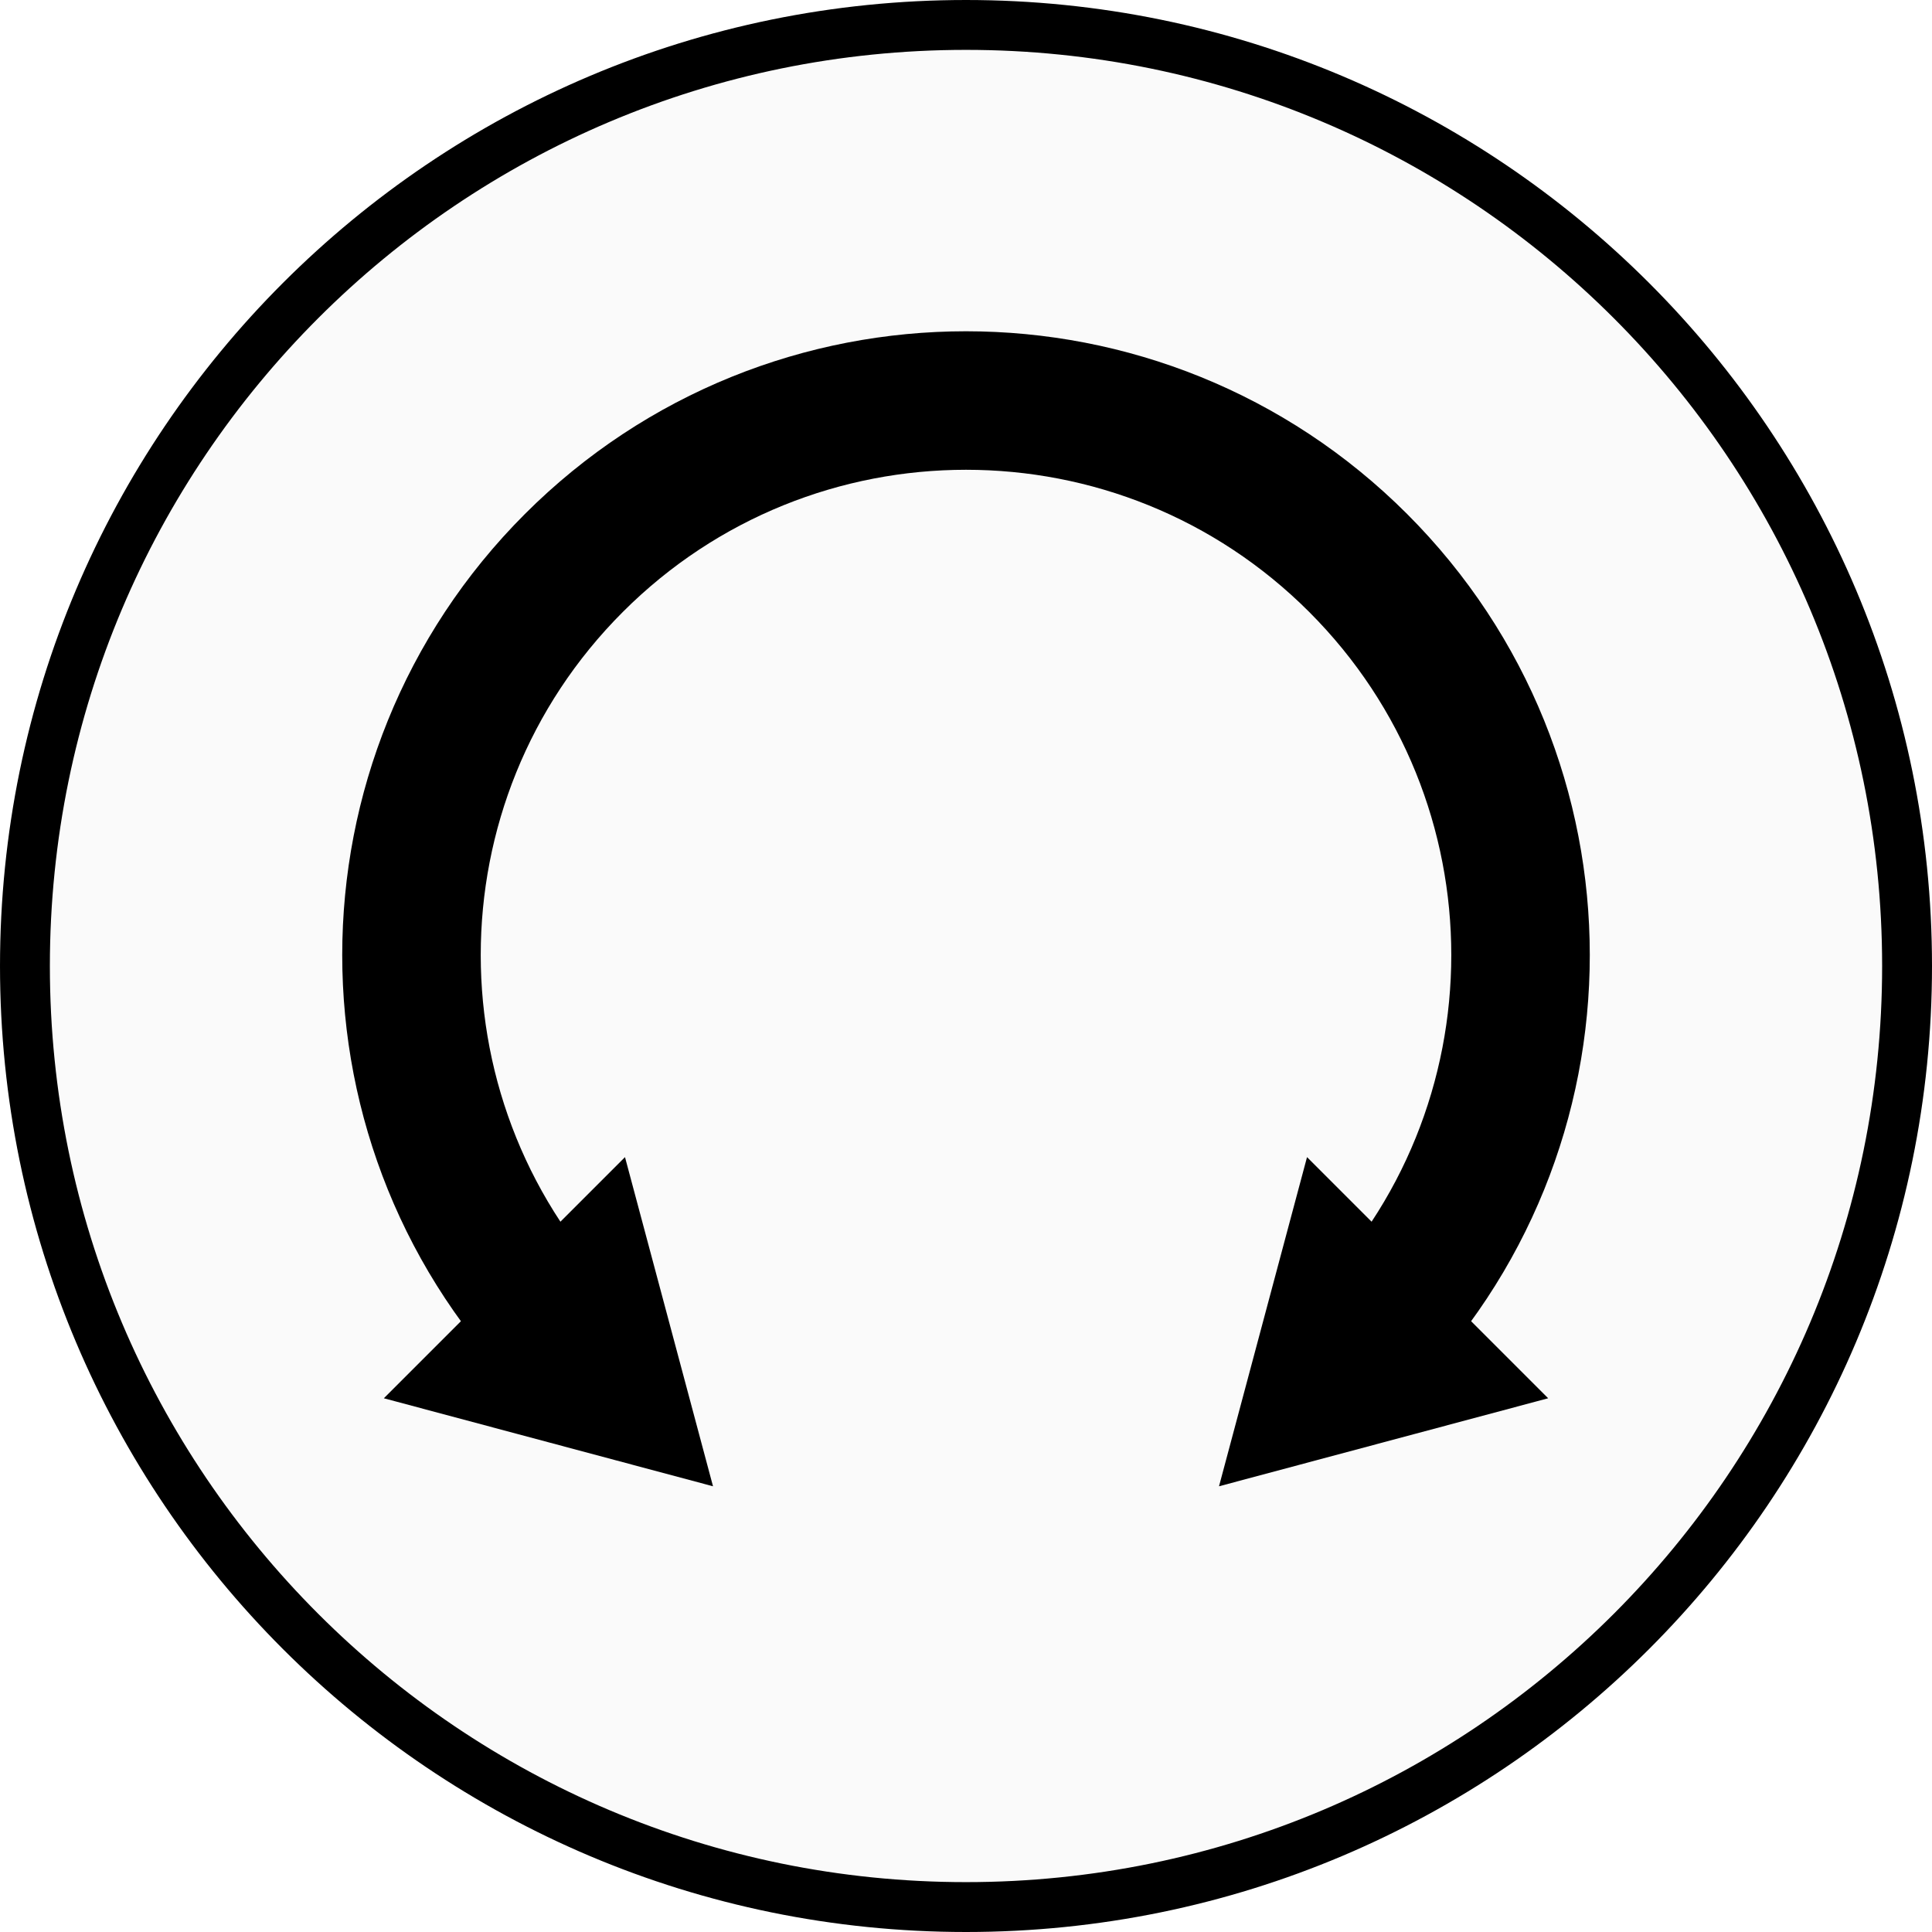
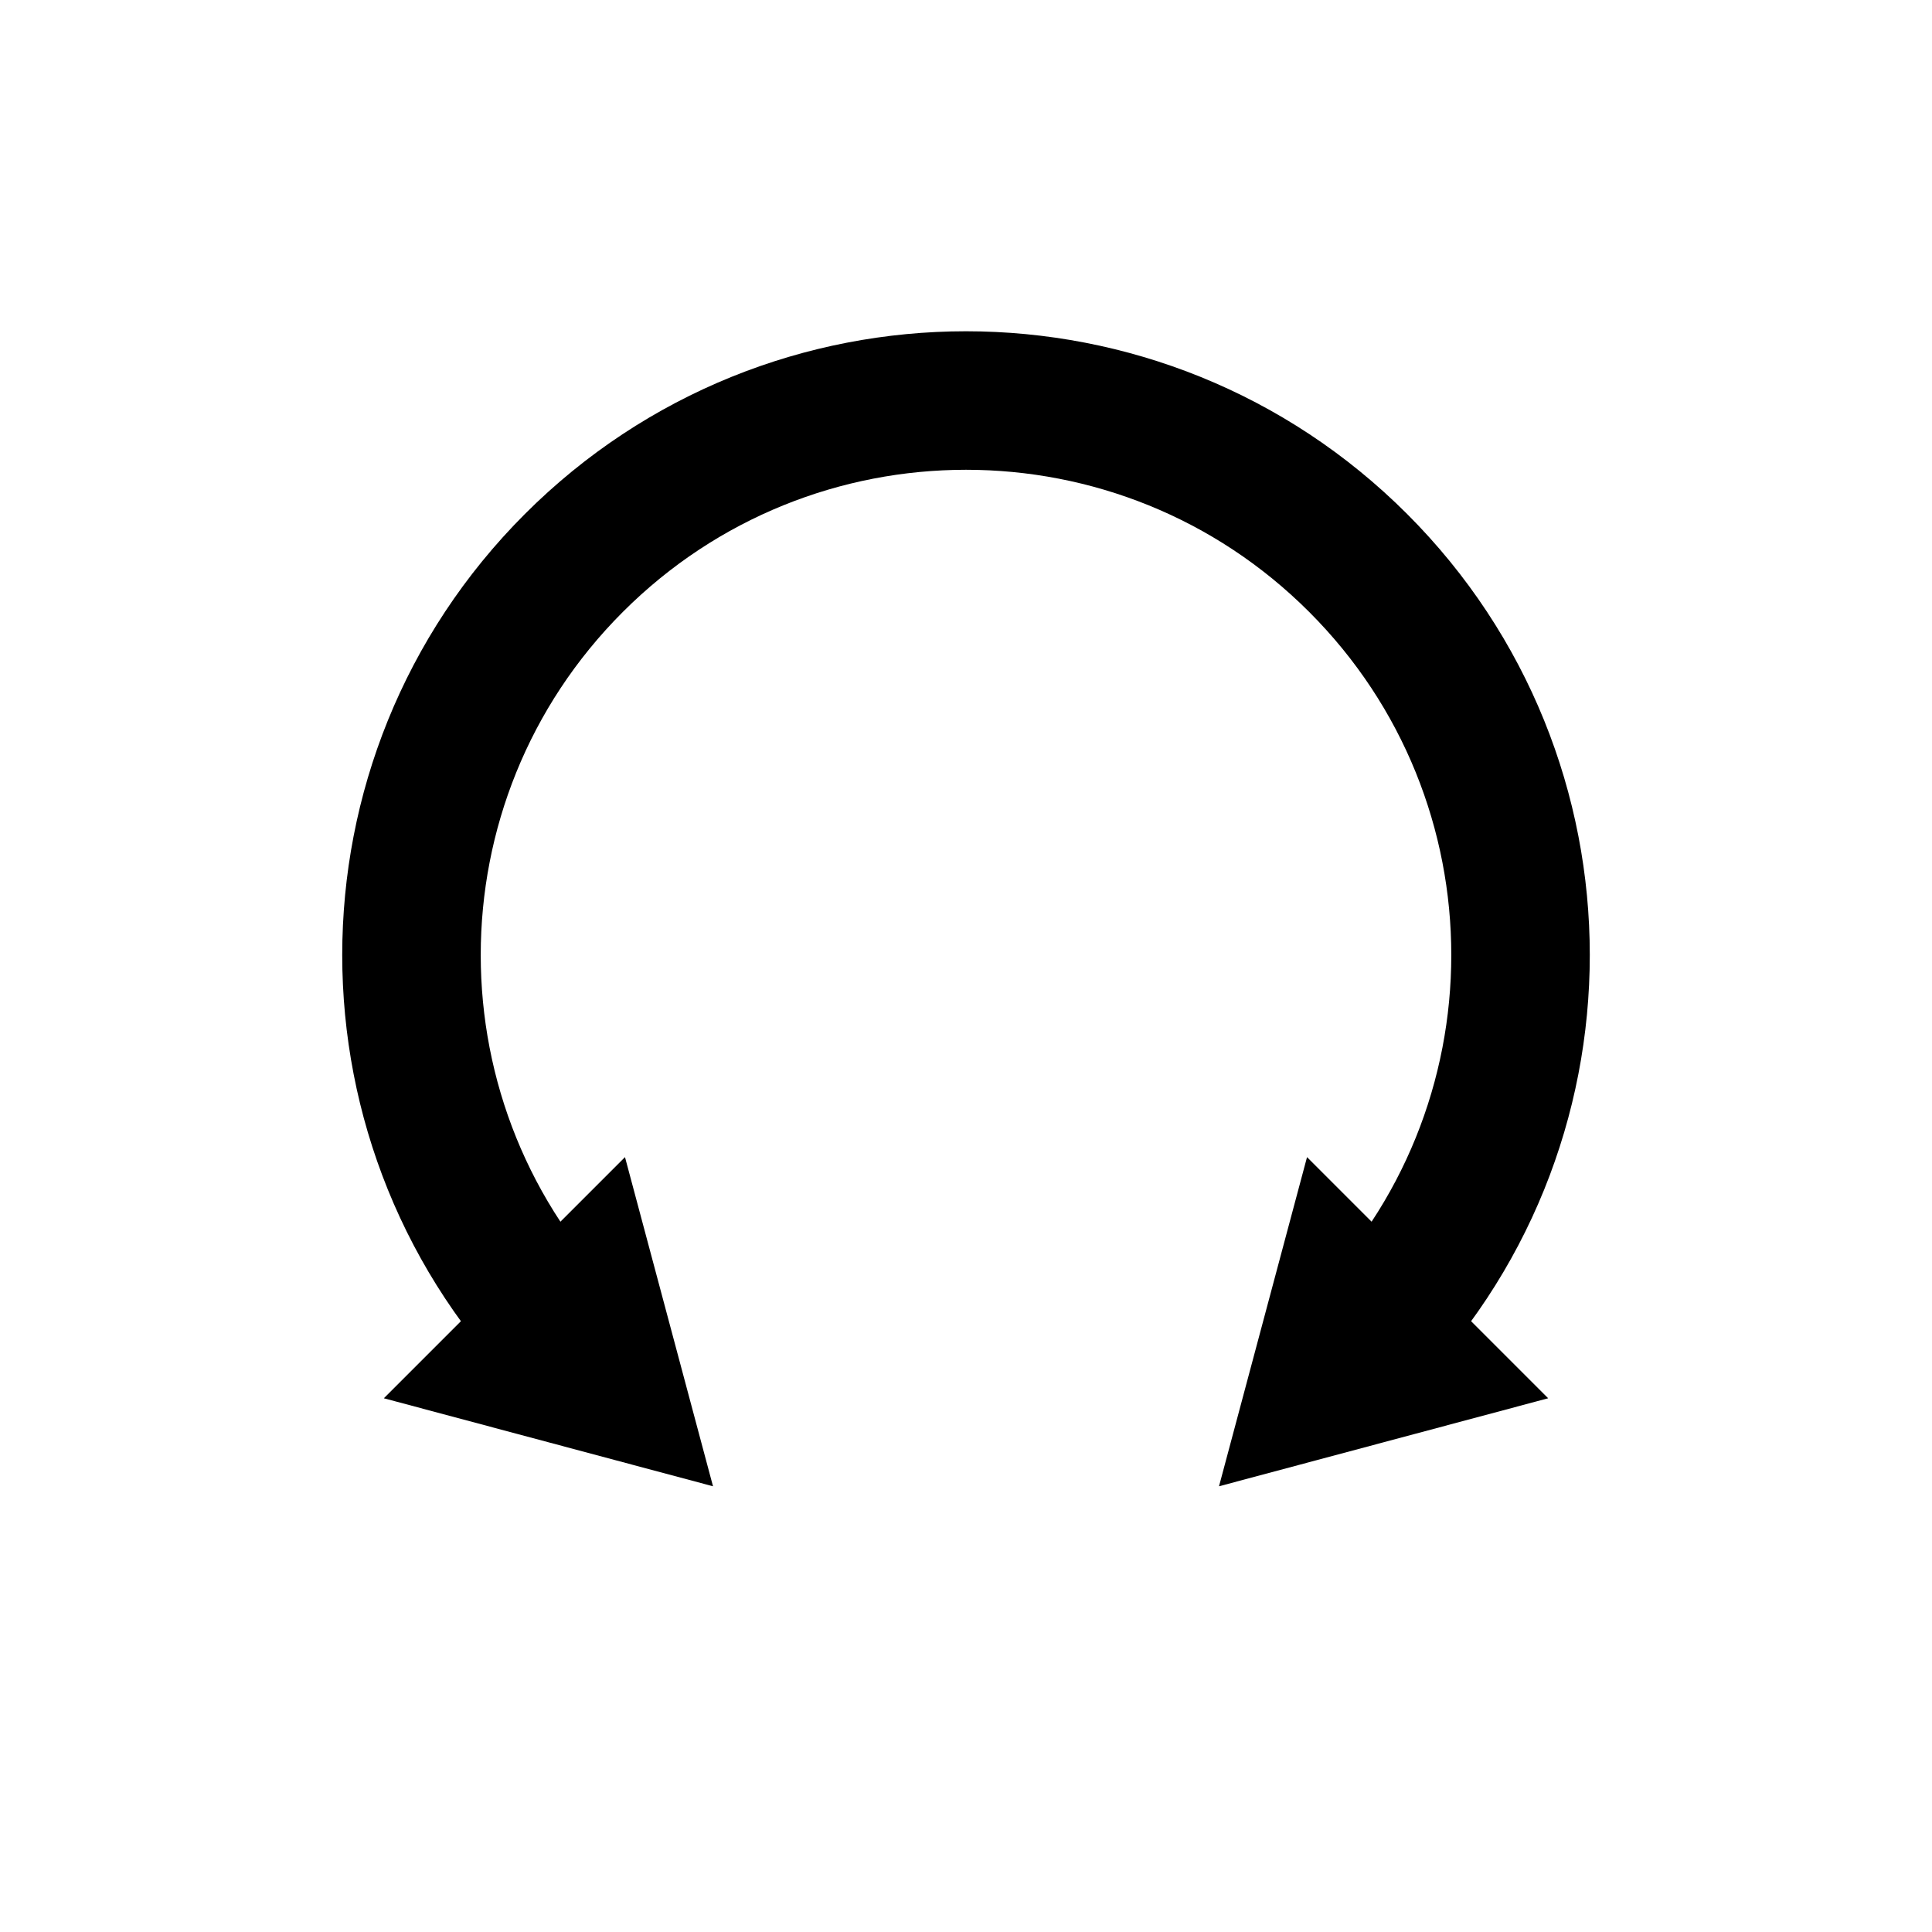
<svg xmlns="http://www.w3.org/2000/svg" width="130.365mm" height="130.365mm" viewBox="0 0 130.365 130.365" version="1.1" id="svg8">
  <defs id="defs2">
    <marker orient="auto" refY="0.0" refX="0.0" id="TriangleOutS" style="overflow:visible">
      <path id="path4706" d="M 5.77,0.0 L -2.88,5.0 L -2.88,-5.0 L 5.77,0.0 z " style="fill-rule:evenodd;stroke:#000000;stroke-width:1pt;stroke-opacity:1;fill:#000000;fill-opacity:1" transform="scale(0.2)" />
    </marker>
    <marker orient="auto" refY="0.0" refX="0.0" id="TriangleInS" style="overflow:visible">
      <path id="path4697" d="M 5.77,0.0 L -2.88,5.0 L -2.88,-5.0 L 5.77,0.0 z " style="fill-rule:evenodd;stroke:#000000;stroke-width:1pt;stroke-opacity:1;fill:#000000;fill-opacity:1" transform="scale(-0.2)" />
    </marker>
    <marker orient="auto" refY="0.0" refX="0.0" id="Arrow2Sstart" style="overflow:visible">
      <path id="path4588" style="fill-rule:evenodd;stroke-width:0.625;stroke-linejoin:round;stroke:#000000;stroke-opacity:1;fill:#000000;fill-opacity:1" d="M 8.719,4.034 L -2.207,0.016 L 8.719,-4.002 C 6.973,-1.63 6.983,1.616 8.719,4.034 z " transform="scale(0.3) translate(-2.3,0)" />
    </marker>
    <marker orient="auto" refY="0.0" refX="0.0" id="Arrow2Lstart" style="overflow:visible">
      <path id="path4576" style="fill-rule:evenodd;stroke-width:0.625;stroke-linejoin:round;stroke:#000000;stroke-opacity:1;fill:#000000;fill-opacity:1" d="M 8.719,4.034 L -2.207,0.016 L 8.719,-4.002 C 6.973,-1.63 6.983,1.616 8.719,4.034 z " transform="scale(1.1) translate(1,0)" />
    </marker>
    <marker orient="auto" refY="0.0" refX="0.0" id="TriangleInM" style="overflow:visible">
      <path id="path4694" d="M 5.77,0.0 L -2.88,5.0 L -2.88,-5.0 L 5.77,0.0 z " style="fill-rule:evenodd;stroke:#000000;stroke-width:1pt;stroke-opacity:1;fill:#000000;fill-opacity:1" transform="scale(-0.4)" />
    </marker>
    <marker orient="auto" refY="0.0" refX="0.0" id="Arrow1Send" style="overflow:visible;">
      <path id="path4573" d="M 0.0,0.0 L 5.0,-5.0 L -12.5,0.0 L 5.0,5.0 L 0.0,0.0 z " style="fill-rule:evenodd;stroke:#000000;stroke-width:1pt;stroke-opacity:1;fill:#000000;fill-opacity:1" transform="scale(0.2) rotate(180) translate(6,0)" />
    </marker>
    <marker orient="auto" refY="0.0" refX="0.0" id="Arrow1Sstart" style="overflow:visible">
      <path id="path4570" d="M 0.0,0.0 L 5.0,-5.0 L -12.5,0.0 L 5.0,5.0 L 0.0,0.0 z " style="fill-rule:evenodd;stroke:#000000;stroke-width:1pt;stroke-opacity:1;fill:#000000;fill-opacity:1" transform="scale(0.2) translate(6,0)" />
    </marker>
    <marker orient="auto" refY="0.0" refX="0.0" id="Arrow1Mstart" style="overflow:visible">
      <path id="path4564" d="M 0.0,0.0 L 5.0,-5.0 L -12.5,0.0 L 5.0,5.0 L 0.0,0.0 z " style="fill-rule:evenodd;stroke:#000000;stroke-width:1pt;stroke-opacity:1;fill:#000000;fill-opacity:1" transform="scale(0.4) translate(10,0)" />
    </marker>
    <marker orient="auto" refY="0.0" refX="0.0" id="Arrow1Lstart" style="overflow:visible">
      <path id="path4558" d="M 0.0,0.0 L 5.0,-5.0 L -12.5,0.0 L 5.0,5.0 L 0.0,0.0 z " style="fill-rule:evenodd;stroke:#000000;stroke-width:1pt;stroke-opacity:1;fill:#000000;fill-opacity:1" transform="scale(0.8) translate(12.5,0)" />
    </marker>
  </defs>
  <g id="layer1" transform="translate(-16.83834,-83.3175)">
-     <circle style="fill:#fafafa;fill-opacity:1;stroke:#000000;stroke-width:3.365;stroke-miterlimit:4;stroke-dasharray:none;stroke-opacity:1" id="path4528" cx="-82.021" cy="148.5" r="63.5" transform="scale(-1,1)" />
    <path style="fill:none;fill-opacity:1;stroke:#000000;stroke-width:9.346;stroke-miterlimit:4;stroke-dasharray:none;stroke-opacity:1;marker-start:url(#TriangleInS);marker-end:url(#TriangleOutS)" id="path4556" d="m 55.563,174.22 a 37.418,37.418 0 0 1 10e-7,-52.917 37.418,37.418 0 0 1 52.917,0 37.418,37.418 0 0 1 0,52.917" />
  </g>
</svg>
